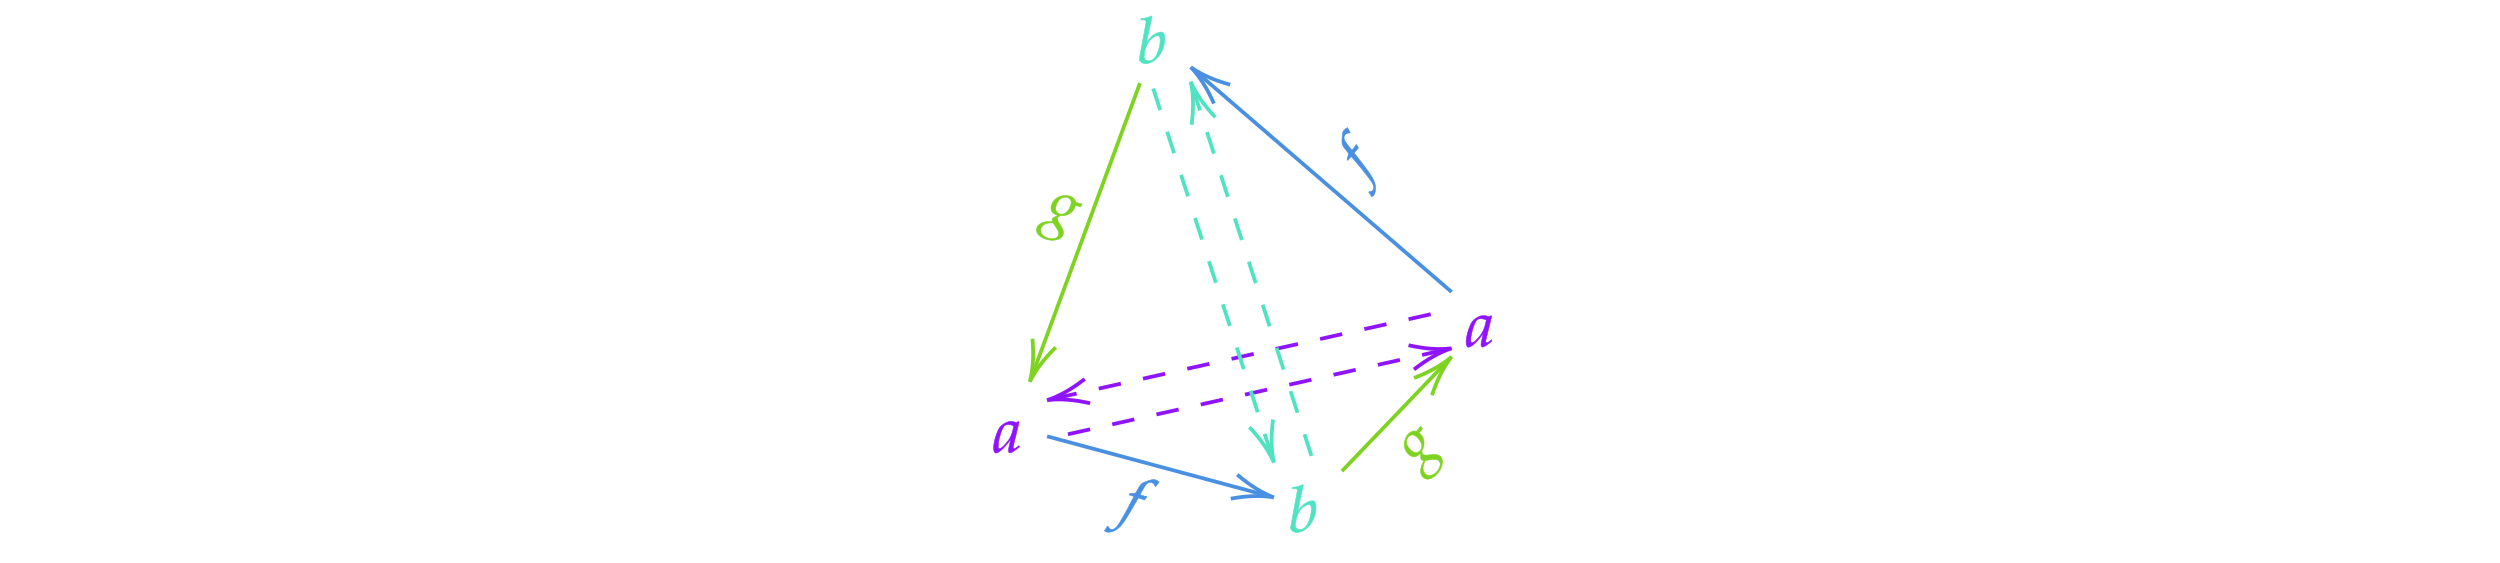
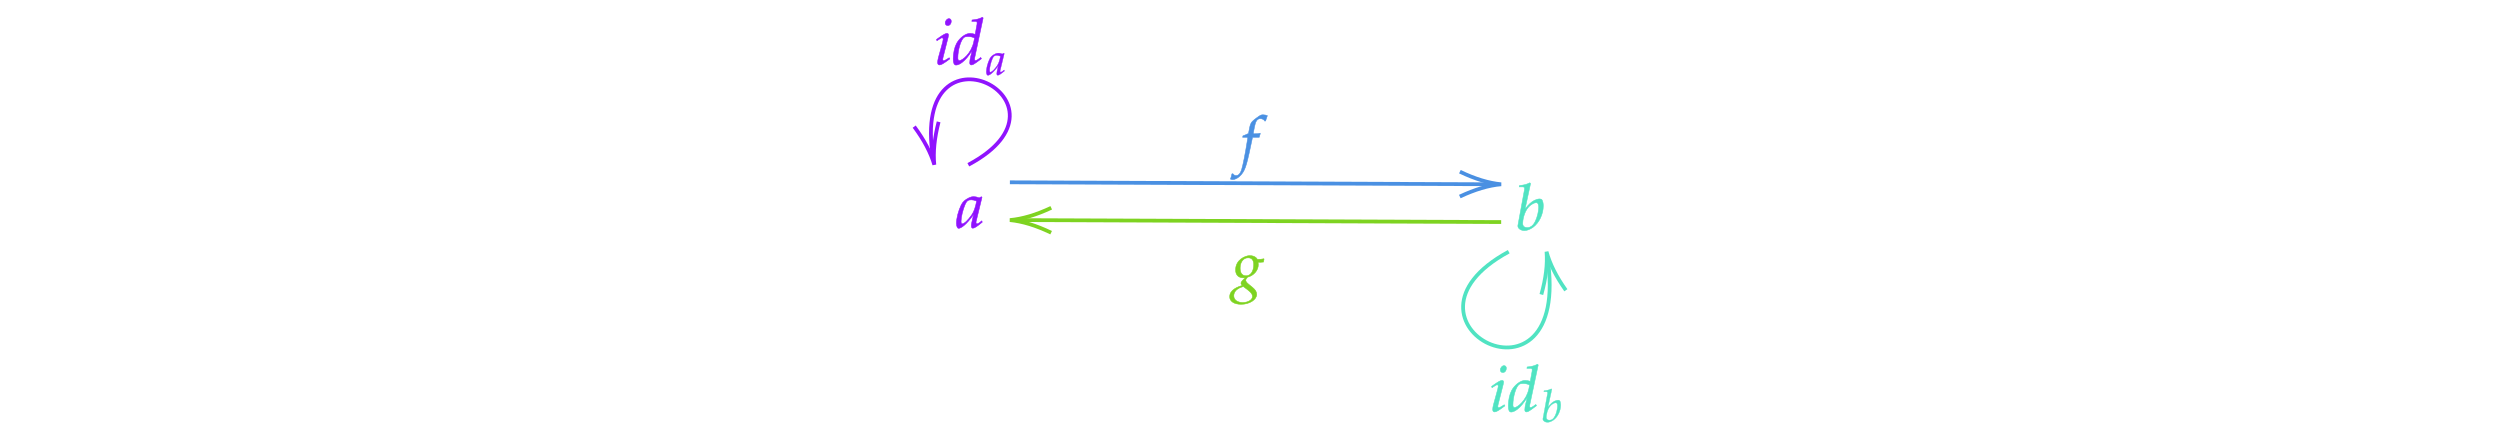
- <svg xmlns="http://www.w3.org/2000/svg" x="0" y="0" width="661.333" height="148.833" style="         width:661.333px;         height:148.833px;         background: transparent;         fill: none; ">
+ <svg xmlns="http://www.w3.org/2000/svg" x="0" y="0" width="661.533" height="115.067" style="         width:661.533px;         height:115.067px;         background: transparent;         fill: none; ">
  <svg class="role-diagram-draw-area">
    <g class="shapes-region" style="stroke: black; fill: none;">
+       <g class="arrow-line">
+         <path class="connection real" stroke-dasharray="" d="  M256.23,43.6 C287.75,26.86 240.69,3.32 246.91,41.8" style="stroke: rgb(144, 19, 254); stroke-opacity: 1; stroke-width: 1px; fill: none; fill-opacity: 1;" />
+         <g stroke="rgb(144,19,254)" stroke-opacity="1" transform="matrix(-0.1914943,-0.9814937,0.9814937,-0.1914943,247.2333,43.60001)" style="stroke: rgb(144, 19, 254); stroke-width: 1px;">
+           <path d=" M10.93,-3.29 Q4.96,-0.45 0,0 Q4.96,0.45 10.93,3.29" />
+         </g>
+       </g>
+       <g class="arrow-line">
+         <path class="connection real" stroke-dasharray="" d="  M399.23,66.6 C364.58,85.41 416.18,112.06 409.46,67.96" style="stroke: rgb(80, 227, 194); stroke-opacity: 1; stroke-width: 1px; fill: none; fill-opacity: 1;" />
+         <g stroke="rgb(80,227,194)" stroke-opacity="1" transform="matrix(0.1714133,0.9851992,-0.9851992,0.1714133,409.2333,66.60001)" style="stroke: rgb(80, 227, 194); stroke-width: 1px;">
+           <path d=" M10.93,-3.29 Q4.96,-0.45 0,0 Q4.96,0.45 10.93,3.29" />
+         </g>
+       </g>
      <g />
    </g>
    <g>
      <g class="connection-group">
        <g class="arrow-line">
-           <path class="connection real" stroke-dasharray="6 6" d="  M278.94,105.42 L383.99,81.89" style="stroke: rgb(144, 19, 254); stroke-opacity: 1; stroke-width: 1px; fill: none; fill-opacity: 1;" />
-           <g stroke="rgb(144,19,254)" stroke-opacity="1" transform="matrix(0.9758024,-0.2186542,0.2186542,0.9758024,276.9899,105.8601)" style="stroke: rgb(144, 19, 254); stroke-width: 1px;">
+           <path class="connection real" stroke-dasharray="" d="  M397.23,58.76 L269.22,58.24" style="stroke: rgb(126, 211, 33); stroke-opacity: 1; stroke-width: 1px; fill: none; fill-opacity: 1;" />
+           <g stroke="rgb(126,211,33)" stroke-opacity="1" transform="matrix(0.9999919,0.004014246,-0.004014246,0.9999919,267.225,58.23653)" style="stroke: rgb(126, 211, 33); stroke-width: 1px;">
            <path d=" M10.93,-3.29 Q4.96,-0.45 0,0 Q4.96,0.45 10.93,3.29" />
          </g>
        </g>
      </g>
      <g class="connection-group">
        <g class="arrow-line">
-           <path class="connection real" stroke-dasharray="" d="  M276.99,115.42 L335.06,131.06" style="stroke: rgb(74, 144, 226); stroke-width: 1px; fill: none; fill-opacity: 1; stroke-opacity: 1;" />
-           <g stroke="rgb(74,144,226)" transform="matrix(-0.9656089,-0.259999,0.259999,-0.9656089,336.9899,131.5769)" style="stroke: rgb(74, 144, 226); stroke-width: 1px;" stroke-opacity="1">
-             <path d=" M10.93,-3.29 Q4.96,-0.45 0,0 Q4.96,0.45 10.93,3.29" />
-           </g>
-         </g>
-       </g>
-       <g class="connection-group">
-         <g class="arrow-line">
-           <path class="connection real" stroke-dasharray="" d="  M354.99,124.62 L382.61,95.83" style="stroke: rgb(126, 211, 33); stroke-width: 1px; fill: none; fill-opacity: 1; stroke-opacity: 1;" />
-           <g stroke="rgb(126,211,33)" transform="matrix(-0.6922691,0.7216394,-0.7216394,-0.6922691,383.9899,94.38298)" style="stroke: rgb(126, 211, 33); stroke-width: 1px;" stroke-opacity="1">
-             <path d=" M10.93,-3.29 Q4.96,-0.45 0,0 Q4.96,0.45 10.93,3.29" />
-           </g>
-         </g>
-       </g>
-       <g class="connection-group">
-         <g class="arrow-line">
-           <path class="connection real" stroke-dasharray="" d="  M383.99,77.24 L316.5,19.06" style="stroke: rgb(74, 144, 226); stroke-width: 1px; fill: none; fill-opacity: 1; stroke-opacity: 1;" />
-           <g stroke="rgb(74,144,226)" transform="matrix(0.757451,0.652892,-0.652892,0.757451,314.9899,17.75862)" style="stroke: rgb(74, 144, 226); stroke-width: 1px;" stroke-opacity="1">
-             <path d=" M10.93,-3.29 Q4.96,-0.45 0,0 Q4.96,0.45 10.93,3.29" />
-           </g>
-         </g>
-       </g>
-       <g class="connection-group">
-         <g class="arrow-line">
-           <path class="connection real" stroke-dasharray="" d="  M301.56,22 L273.11,99.12" style="stroke: rgb(126, 211, 33); stroke-width: 1px; fill: none; fill-opacity: 1; stroke-opacity: 1;" />
-           <g stroke="rgb(126,211,33)" transform="matrix(0.3461171,-0.9381913,0.9381913,0.3461171,272.4171,101)" style="stroke: rgb(126, 211, 33); stroke-width: 1px;" stroke-opacity="1">
-             <path d=" M10.93,-3.29 Q4.96,-0.45 0,0 Q4.96,0.45 10.93,3.29" />
-           </g>
-         </g>
-       </g>
-       <g class="connection-group">
-         <g class="arrow-line">
-           <path class="connection real" stroke-dasharray="6 6" d="  M382.04,92.58 L276.99,116.11" style="stroke: rgb(144, 19, 254); stroke-width: 1px; fill: none; fill-opacity: 1; stroke-opacity: 1;" />
-           <g stroke="rgb(144,19,254)" stroke-opacity="1" transform="matrix(-0.9758024,0.2186542,-0.2186542,-0.9758024,383.9899,92.1399)" style="stroke: rgb(144, 19, 254); stroke-width: 1px;">
-             <path d=" M10.93,-3.29 Q4.96,-0.45 0,0 Q4.96,0.45 10.93,3.29" />
-           </g>
-         </g>
-       </g>
-       <g class="connection-group">
-         <g class="arrow-line">
-           <path class="connection real" stroke-dasharray="6 6" d="  M315.6,23.52 L347.37,122" style="stroke: rgb(80, 227, 194); stroke-opacity: 1; stroke-width: 1px; fill: none; fill-opacity: 1;" />
-           <g stroke="rgb(80,227,194)" stroke-opacity="1" transform="matrix(0.3070244,0.9517016,-0.9517016,0.3070244,314.9899,21.6135)" style="stroke: rgb(80, 227, 194); stroke-width: 1px;">
-             <path d=" M10.93,-3.29 Q4.96,-0.45 0,0 Q4.96,0.45 10.93,3.29" />
-           </g>
-         </g>
-       </g>
-       <g class="connection-group">
-         <g class="arrow-line">
-           <path class="connection real" stroke-dasharray="6 6" d="  M336.38,120.48 L304.61,22" style="stroke: rgb(80, 227, 194); stroke-width: 1px; fill: none; fill-opacity: 1; stroke-opacity: 1;" />
-           <g stroke="rgb(80,227,194)" transform="matrix(-0.3070244,-0.9517016,0.9517016,-0.3070244,336.9899,122.3865)" style="stroke: rgb(80, 227, 194); stroke-width: 1px;" stroke-opacity="1">
+           <path class="connection real" stroke-dasharray="" d="  M267.23,48.24 L395.23,48.76" style="stroke: rgb(74, 144, 226); stroke-opacity: 1; stroke-width: 1px; fill: none; fill-opacity: 1;" />
+           <g stroke="rgb(74,144,226)" stroke-opacity="1" transform="matrix(-0.9999919,-0.004014246,0.004014246,-0.9999919,397.225,48.76348)" style="stroke: rgb(74, 144, 226); stroke-width: 1px;">
            <path d=" M10.93,-3.29 Q4.96,-0.45 0,0 Q4.96,0.45 10.93,3.29" />
          </g>
        </g>
      </g>
    </g>
    <g />
    <g />
  </svg>
-   <svg width="660" height="147.5" style="width:660px;height:147.5px;font-family:Asana-Math, Asana;background:transparent;">
+   <svg width="660" height="113.533" style="width:660px;height:113.533px;font-family:Asana-Math, Asana;background:transparent;">
    <g>
      <g>
        <g>
-           <g transform="matrix(1,0,0,1,262.7667,119.6667)">
+           <g transform="matrix(1,0,0,1,253.0167,60.23334)">
            <path transform="matrix(0.017,0,0,-0.017,0,0)" d="M271 204L242 77C238 60 236 42 236 26C236 4 245 -9 260 -9C283 -9 324 17 406 85L399 106C375 86 346 59 324 59C315 59 309 68 309 82C309 87 309 90 310 93L402 472L392 481L359 463C318 478 301 482 274 482C246 482 226 477 199 464C137 433 104 403 79 354C35 265 4 145 4 67C4 23 19 -11 38 -11C75 -11 155 41 271 204ZM319 414C297 305 278 253 244 201C187 117 126 59 94 59C82 59 76 72 76 99C76 163 104 280 139 360C163 415 186 433 234 433C257 433 275 429 319 414Z" stroke="rgb(144,19,254)" stroke-opacity="1" stroke-width="8" fill="rgb(144,19,254)" fill-opacity="1" />
          </g>
        </g>
      </g>
    </g>
    <g>
      <g>
        <g>
-           <g transform="matrix(1,0,0,1,387.7667,91.66669)">
-             <path transform="matrix(0.017,0,0,-0.017,0,0)" d="M271 204L242 77C238 60 236 42 236 26C236 4 245 -9 260 -9C283 -9 324 17 406 85L399 106C375 86 346 59 324 59C315 59 309 68 309 82C309 87 309 90 310 93L402 472L392 481L359 463C318 478 301 482 274 482C246 482 226 477 199 464C137 433 104 403 79 354C35 265 4 145 4 67C4 23 19 -11 38 -11C75 -11 155 41 271 204ZM319 414C297 305 278 253 244 201C187 117 126 59 94 59C82 59 76 72 76 99C76 163 104 280 139 360C163 415 186 433 234 433C257 433 275 429 319 414Z" stroke="rgb(144,19,254)" stroke-opacity="1" stroke-width="8" fill="rgb(144,19,254)" fill-opacity="1" />
-           </g>
-         </g>
-       </g>
-     </g>
-     <g>
-       <g>
-         <g>
-           <g transform="matrix(1,0,0,1,340.7667,140.6667)">
+           <g transform="matrix(1,0,0,1,401.0167,60.83334)">
            <path transform="matrix(0.017,0,0,-0.017,0,0)" d="M235 722L223 733C171 707 135 698 63 691L59 670L107 670C131 670 141 663 141 646C141 639 140 628 139 622L38 71C37 68 37 64 37 61C37 22 85 -11 140 -11C177 -11 228 8 271 39C367 107 433 244 433 376C433 414 424 453 412 468C405 477 392 482 377 482C353 482 323 474 295 460C244 433 211 403 149 324ZM322 424C348 424 361 401 361 352C361 288 340 202 310 137C277 68 237 36 183 36C137 36 112 59 112 101C112 135 127 276 208 361C241 395 293 424 322 424Z" stroke="rgb(80,227,194)" stroke-opacity="1" stroke-width="8" fill="rgb(80,227,194)" fill-opacity="1" />
          </g>
        </g>
      </g>
    </g>
    <g>
      <g>
        <g>
-           <g transform="matrix(1,0,0,1,300.7667,16.66669)">
-             <path transform="matrix(0.017,0,0,-0.017,0,0)" d="M235 722L223 733C171 707 135 698 63 691L59 670L107 670C131 670 141 663 141 646C141 639 140 628 139 622L38 71C37 68 37 64 37 61C37 22 85 -11 140 -11C177 -11 228 8 271 39C367 107 433 244 433 376C433 414 424 453 412 468C405 477 392 482 377 482C353 482 323 474 295 460C244 433 211 403 149 324ZM322 424C348 424 361 401 361 352C361 288 340 202 310 137C277 68 237 36 183 36C137 36 112 59 112 101C112 135 127 276 208 361C241 395 293 424 322 424Z" stroke="rgb(80,227,194)" stroke-opacity="1" stroke-width="8" fill="rgb(80,227,194)" fill-opacity="1" />
+           <g transform="matrix(1,0,0,1,326.0167,42.83334)">
+             <path transform="matrix(0.017,0,0,-0.017,0,0)" d="M345 437L329 437L350 549C366 635 394 673 440 673C470 673 497 658 512 634L522 638C527 654 537 685 545 705L550 720C534 727 503 733 480 733C469 733 453 730 445 726C421 715 339 654 316 630C294 608 282 578 271 521L256 442C215 422 195 414 170 405L165 383L246 383L237 327C207 132 170 -54 148 -123C130 -182 100 -213 64 -213C41 -213 30 -206 12 -184L-2 -188C-6 -211 -20 -259 -25 -268C-16 -273 -1 -276 10 -276C51 -276 105 -245 144 -198C215 -114 235 -18 319 383L423 383C427 402 434 425 440 439L436 446C407 439 408 437 345 437Z" stroke="rgb(74,144,226)" stroke-opacity="1" stroke-width="8" fill="rgb(74,144,226)" fill-opacity="1" />
          </g>
        </g>
      </g>
    </g>
-     <g transform="matrix(0.9393339,0.343004,-0.343004,0.9393339,35.51871,-93.82164)">
+     <g>
      <g>
        <g>
-           <g transform="matrix(1,0,0,1,277.7667,60.16669)">
+           <g transform="matrix(1,0,0,1,326.0167,75.83334)">
            <path transform="matrix(0.017,0,0,-0.017,0,0)" d="M275 482C208 482 55 419 55 259C55 182 100 136 177 136C185 136 196 136 207 137L166 99C150 84 139 66 139 52C139 42 146 31 160 19C91 -4 -37 -48 -37 -159C-37 -230 33 -276 142 -276C271 -276 384 -204 384 -121C384 -85 363 -49 320 -14L260 35C226 62 213 81 213 100C213 114 228 128 240 146C338 170 409 253 409 342C409 357 406 376 405 380C422 378 430 378 439 378C456 378 466 379 489 382L498 427L495 433C467 426 447 424 393 424C393 425 369 482 275 482ZM176 1L253 -58C299 -94 318 -121 318 -154C318 -206 249 -248 166 -248C84 -248 27 -206 27 -145C27 -43 137 -11 176 1ZM250 448C308 448 337 412 337 341C337 238 289 168 219 168C158 168 126 209 126 288C126 383 177 448 250 448Z" stroke="rgb(126,211,33)" stroke-opacity="1" stroke-width="8" fill="rgb(126,211,33)" fill-opacity="1" />
          </g>
        </g>
      </g>
    </g>
-     <g transform="matrix(0.7089556,-0.7052532,0.7052532,0.7089556,27.39144,297.3744)">
+     <g>
      <g>
        <g>
-           <g transform="matrix(1,0,0,1,368.7667,122.1667)">
-             <path transform="matrix(0.017,0,0,-0.017,0,0)" d="M275 482C208 482 55 419 55 259C55 182 100 136 177 136C185 136 196 136 207 137L166 99C150 84 139 66 139 52C139 42 146 31 160 19C91 -4 -37 -48 -37 -159C-37 -230 33 -276 142 -276C271 -276 384 -204 384 -121C384 -85 363 -49 320 -14L260 35C226 62 213 81 213 100C213 114 228 128 240 146C338 170 409 253 409 342C409 357 406 376 405 380C422 378 430 378 439 378C456 378 466 379 489 382L498 427L495 433C467 426 447 424 393 424C393 425 369 482 275 482ZM176 1L253 -58C299 -94 318 -121 318 -154C318 -206 249 -248 166 -248C84 -248 27 -206 27 -145C27 -43 137 -11 176 1ZM250 448C308 448 337 412 337 341C337 238 289 168 219 168C158 168 126 209 126 288C126 383 177 448 250 448Z" stroke="rgb(126,211,33)" stroke-opacity="1" stroke-width="8" fill="rgb(126,211,33)" fill-opacity="1" />
+           <g transform="matrix(1,0,0,1,394.1166,108.85)">
+             <path transform="matrix(0.017,0,0,-0.017,0,0)" d="M34 388L41 368L73 389C110 412 113 414 120 414C130 414 138 404 138 391C138 384 134 361 130 347L64 107C56 76 51 49 51 30C51 6 62 -9 81 -9C107 -9 143 12 241 85L231 103L205 86C176 67 153 56 144 56C137 56 131 66 131 76C131 86 133 95 138 116L215 420C219 437 221 448 221 456C221 473 212 482 196 482C174 482 137 461 62 408ZM228 712C199 712 170 679 170 645C170 620 185 604 209 604C240 604 264 633 264 671C264 695 249 712 228 712ZM760 722L748 733C696 707 660 698 588 691L584 670L632 670C656 670 666 663 666 646C666 638 665 629 664 622L636 468C606 477 579 482 554 482C485 482 391 410 345 323C314 265 294 170 294 86C294 21 309 -11 338 -11C365 -11 402 6 436 33C490 77 523 116 590 217L567 126C556 82 551 50 551 24C551 3 560 -9 577 -9C594 -9 618 3 652 28L733 88L723 107L679 76C665 66 649 59 640 59C632 59 626 68 626 82C626 90 627 99 634 128ZM391 59C375 59 366 73 366 98C366 224 412 380 461 418C474 428 493 433 520 433C564 433 593 427 626 410L614 351C577 171 436 59 391 59Z" stroke="rgb(80,227,194)" stroke-opacity="1" stroke-width="8" fill="rgb(80,227,194)" fill-opacity="1" />
+           </g>
+         </g>
+         <g>
+           <g>
+             <g>
+               <g>
+                 <g transform="matrix(1,0,0,1,407.8333,111.6167)">
+                   <path transform="matrix(0.0119,0,0,-0.0119,0,0)" d="M235 722L223 733C171 707 135 698 63 691L59 670L107 670C131 670 141 663 141 646C141 639 140 628 139 622L38 71C37 68 37 64 37 61C37 22 85 -11 140 -11C177 -11 228 8 271 39C367 107 433 244 433 376C433 414 424 453 412 468C405 477 392 482 377 482C353 482 323 474 295 460C244 433 211 403 149 324ZM322 424C348 424 361 401 361 352C361 288 340 202 310 137C277 68 237 36 183 36C137 36 112 59 112 101C112 135 127 276 208 361C241 395 293 424 322 424Z" stroke="rgb(80,227,194)" stroke-opacity="1" stroke-width="8" fill="rgb(80,227,194)" fill-opacity="1" />
+                 </g>
+               </g>
+             </g>
          </g>
        </g>
      </g>
    </g>
-     <g transform="matrix(0.9502986,0.3113399,-0.3113399,0.9502986,55.90091,-87.17499)">
+     <g>
      <g>
        <g>
-           <g transform="matrix(1,0,0,1,295.7667,138.1667)">
-             <path transform="matrix(0.017,0,0,-0.017,0,0)" d="M345 437L329 437L350 549C366 635 394 673 440 673C470 673 497 658 512 634L522 638C527 654 537 685 545 705L550 720C534 727 503 733 480 733C469 733 453 730 445 726C421 715 339 654 316 630C294 608 282 578 271 521L256 442C215 422 195 414 170 405L165 383L246 383L237 327C207 132 170 -54 148 -123C130 -182 100 -213 64 -213C41 -213 30 -206 12 -184L-2 -188C-6 -211 -20 -259 -25 -268C-16 -273 -1 -276 10 -276C51 -276 105 -245 144 -198C215 -114 235 -18 319 383L423 383C427 402 434 425 440 439L436 446C407 439 408 437 345 437Z" stroke="rgb(74,144,226)" stroke-opacity="1" stroke-width="8" fill="rgb(74,144,226)" fill-opacity="1" />
+           <g transform="matrix(1,0,0,1,247.2333,17.03336)">
+             <path transform="matrix(0.017,0,0,-0.017,0,0)" d="M34 388L41 368L73 389C110 412 113 414 120 414C130 414 138 404 138 391C138 384 134 361 130 347L64 107C56 76 51 49 51 30C51 6 62 -9 81 -9C107 -9 143 12 241 85L231 103L205 86C176 67 153 56 144 56C137 56 131 66 131 76C131 86 133 95 138 116L215 420C219 437 221 448 221 456C221 473 212 482 196 482C174 482 137 461 62 408ZM228 712C199 712 170 679 170 645C170 620 185 604 209 604C240 604 264 633 264 671C264 695 249 712 228 712ZM760 722L748 733C696 707 660 698 588 691L584 670L632 670C656 670 666 663 666 646C666 638 665 629 664 622L636 468C606 477 579 482 554 482C485 482 391 410 345 323C314 265 294 170 294 86C294 21 309 -11 338 -11C365 -11 402 6 436 33C490 77 523 116 590 217L567 126C556 82 551 50 551 24C551 3 560 -9 577 -9C594 -9 618 3 652 28L733 88L723 107L679 76C665 66 649 59 640 59C632 59 626 68 626 82C626 90 627 99 634 128ZM391 59C375 59 366 73 366 98C366 224 412 380 461 418C474 428 493 433 520 433C564 433 593 427 626 410L614 351C577 171 436 59 391 59Z" stroke="rgb(144,19,254)" stroke-opacity="1" stroke-width="8" fill="rgb(144,19,254)" fill-opacity="1" />
          </g>
        </g>
-       </g>
-     </g>
-     <g transform="matrix(0.647854,-0.7617645,0.7617645,0.647854,95.21384,286.9673)">
-       <g>
        <g>
-           <g transform="matrix(1,0,0,1,352.7667,47.16669)">
-             <path transform="matrix(0.017,0,0,-0.017,0,0)" d="M345 437L329 437L350 549C366 635 394 673 440 673C470 673 497 658 512 634L522 638C527 654 537 685 545 705L550 720C534 727 503 733 480 733C469 733 453 730 445 726C421 715 339 654 316 630C294 608 282 578 271 521L256 442C215 422 195 414 170 405L165 383L246 383L237 327C207 132 170 -54 148 -123C130 -182 100 -213 64 -213C41 -213 30 -206 12 -184L-2 -188C-6 -211 -20 -259 -25 -268C-16 -273 -1 -276 10 -276C51 -276 105 -245 144 -198C215 -114 235 -18 319 383L423 383C427 402 434 425 440 439L436 446C407 439 408 437 345 437Z" stroke="rgb(74,144,226)" stroke-opacity="1" stroke-width="8" fill="rgb(74,144,226)" fill-opacity="1" />
+           <g>
+             <g>
+               <g>
+                 <g transform="matrix(1,0,0,1,260.95,19.80002)">
+                   <path transform="matrix(0.0119,0,0,-0.0119,0,0)" d="M271 204L242 77C238 60 236 42 236 26C236 4 245 -9 260 -9C283 -9 324 17 406 85L399 106C375 86 346 59 324 59C315 59 309 68 309 82C309 87 309 90 310 93L402 472L392 481L359 463C318 478 301 482 274 482C246 482 226 477 199 464C137 433 104 403 79 354C35 265 4 145 4 67C4 23 19 -11 38 -11C75 -11 155 41 271 204ZM319 414C297 305 278 253 244 201C187 117 126 59 94 59C82 59 76 72 76 99C76 163 104 280 139 360C163 415 186 433 234 433C257 433 275 429 319 414Z" stroke="rgb(144,19,254)" stroke-opacity="1" stroke-width="8" fill="rgb(144,19,254)" fill-opacity="1" />
+                 </g>
+               </g>
+             </g>
          </g>
        </g>
      </g>
    </g>
  </svg>
</svg>
